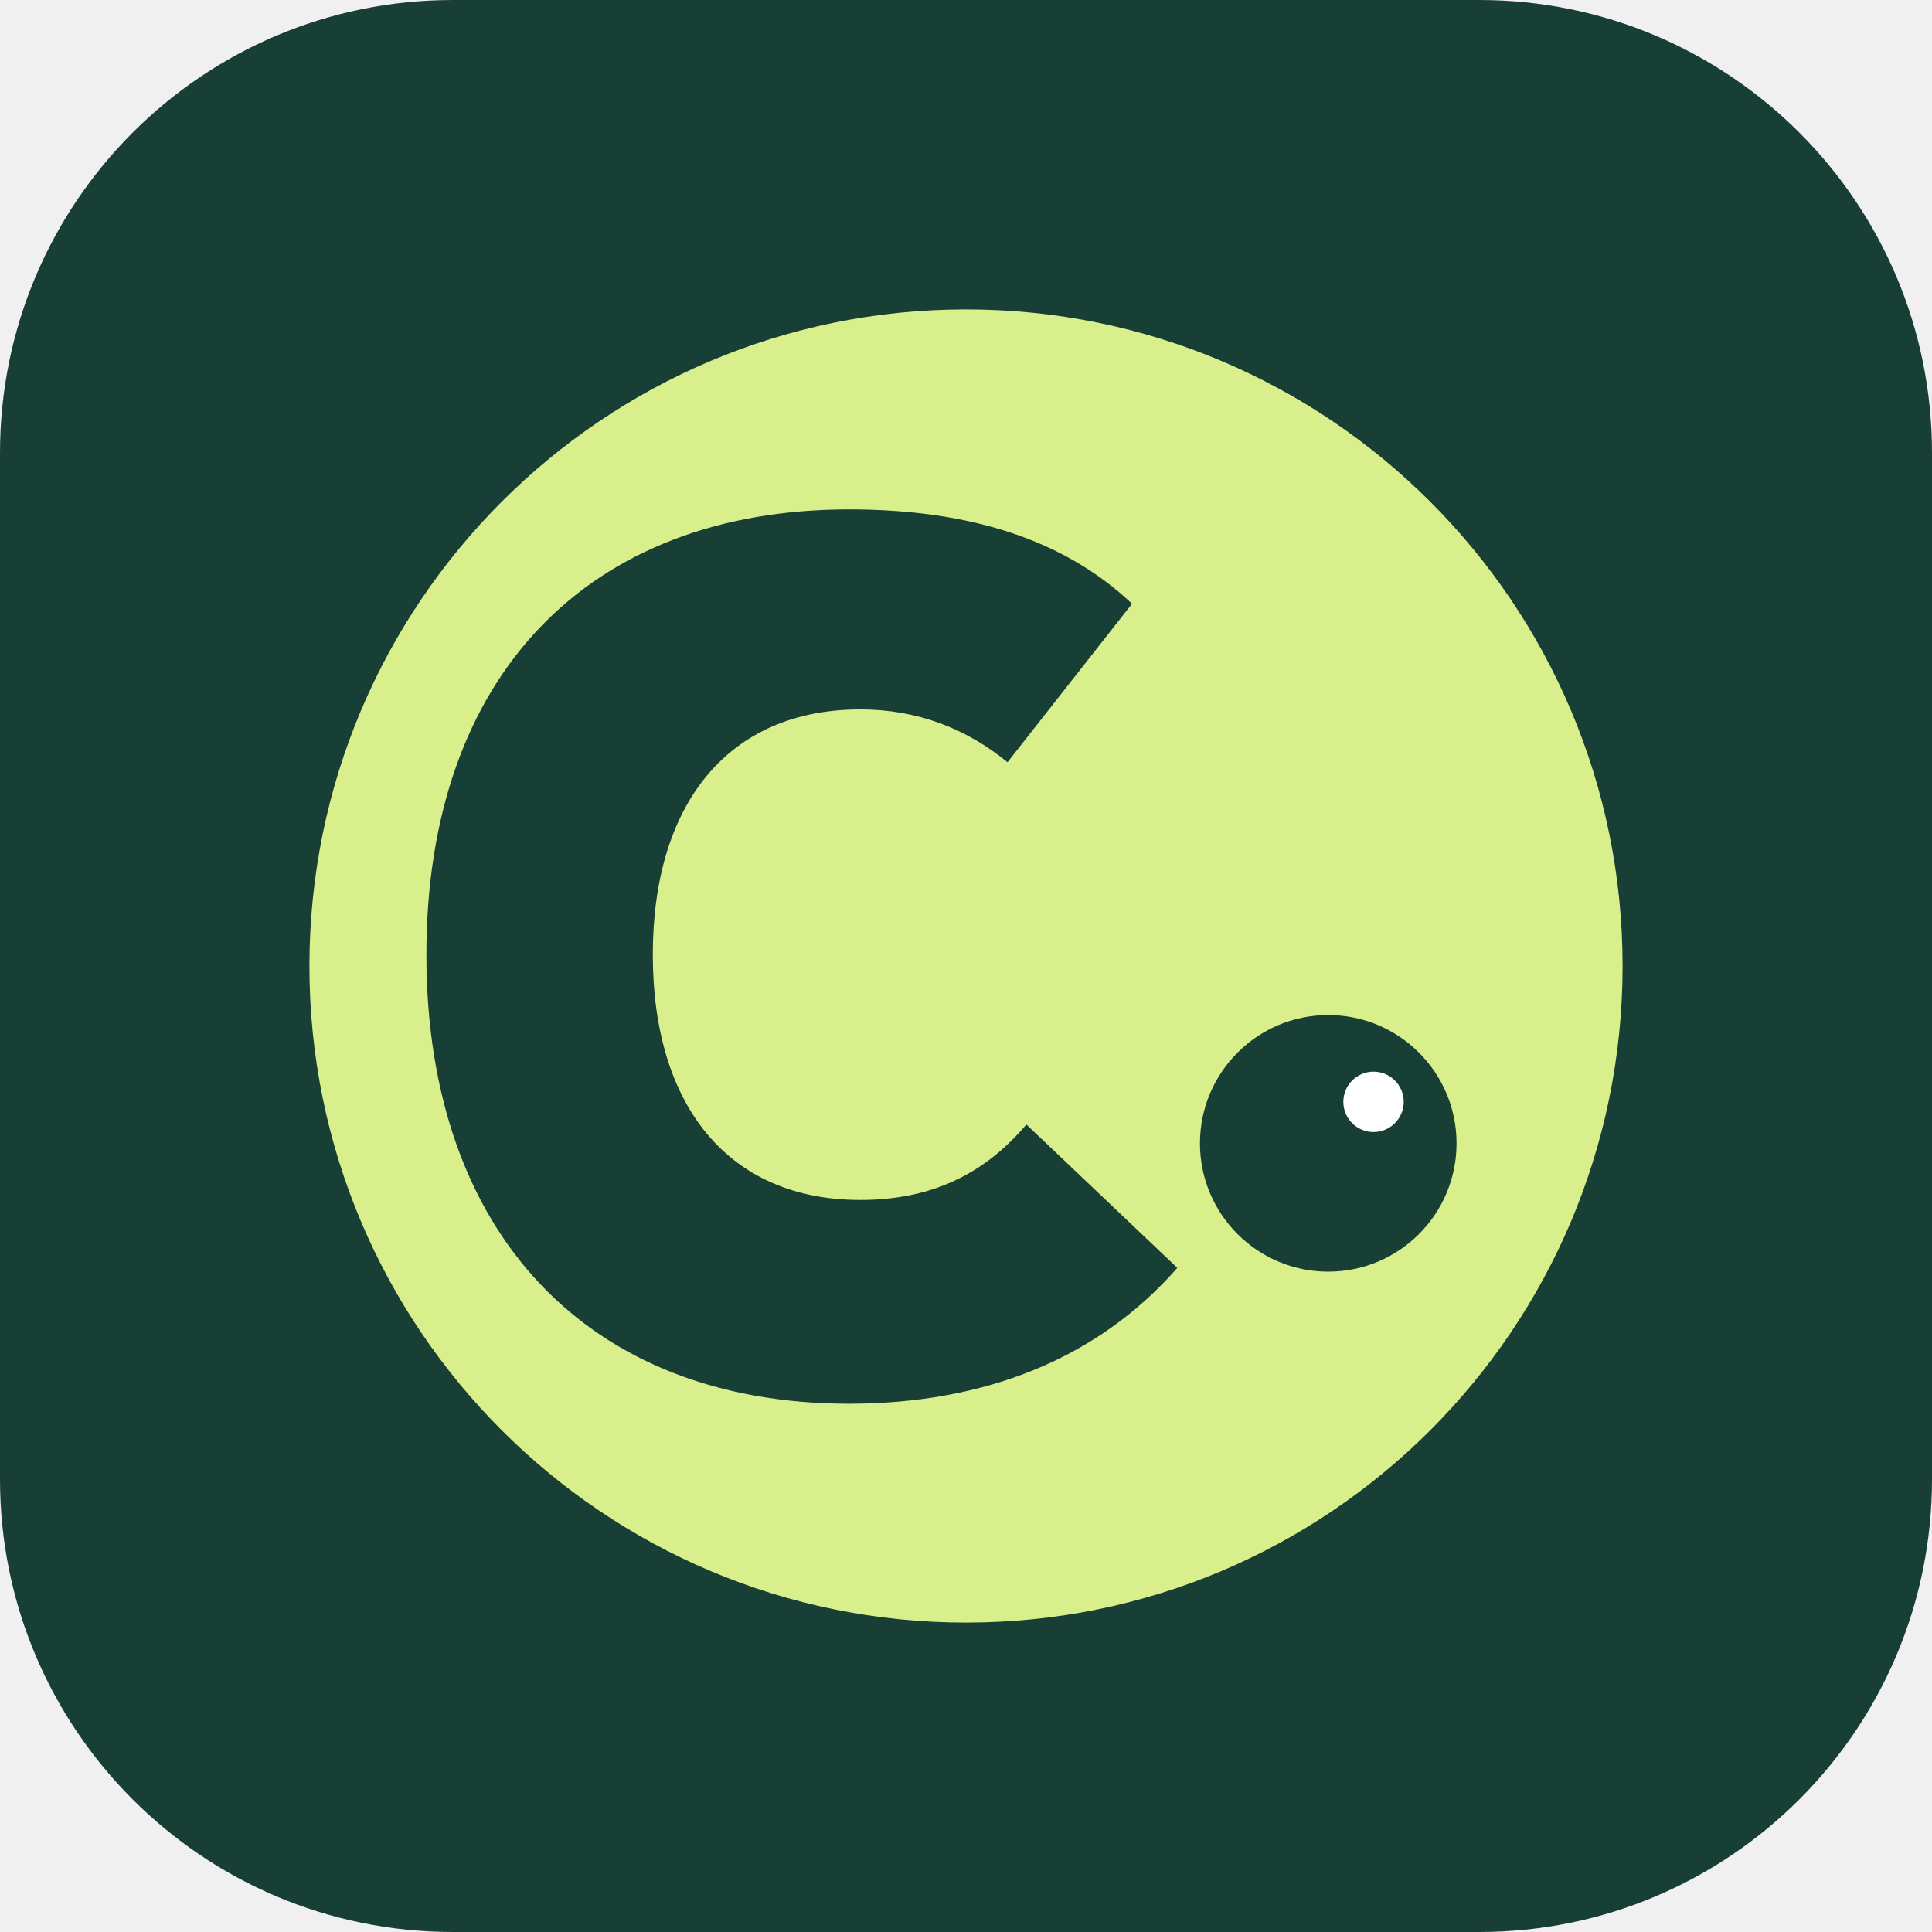
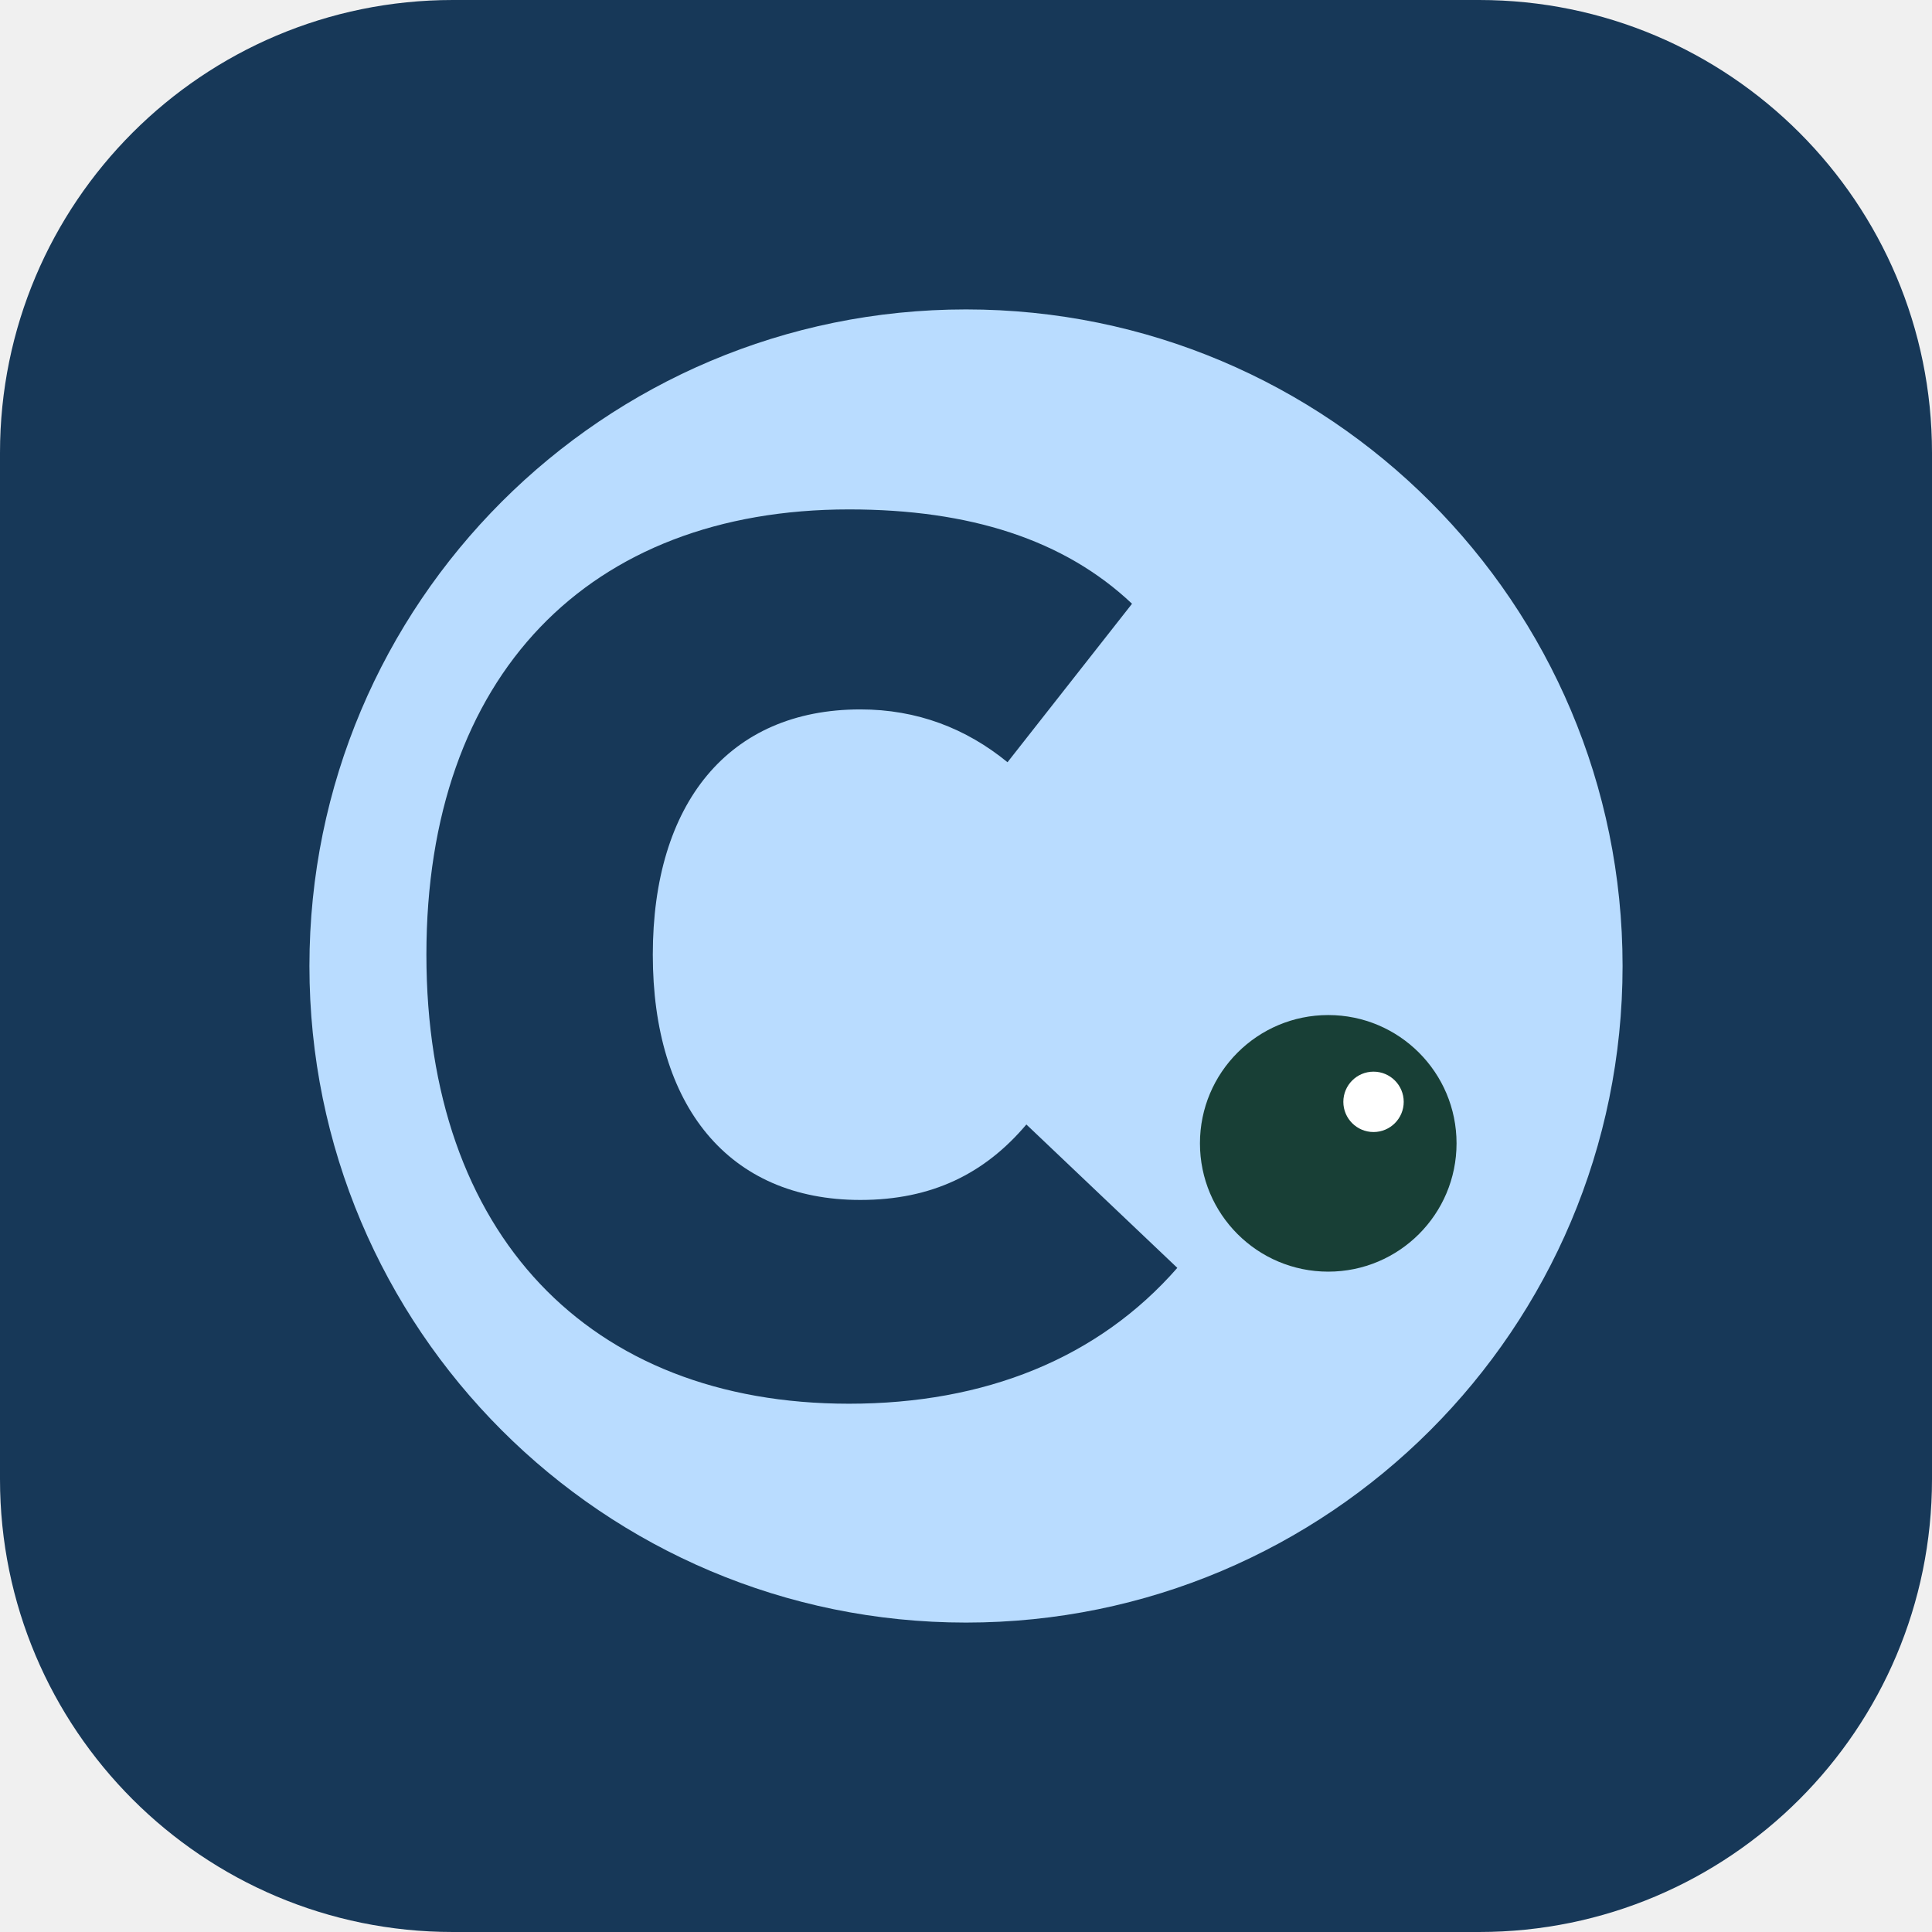
<svg xmlns="http://www.w3.org/2000/svg" viewBox="0 0 512 512">
-   <rect width="512" height="512" rx="120" fill="#183f36" />
-   <circle cx="256" cy="256" r="174" fill="#d9ef8b" />
-   <path d="M300 160c-18-17-43-25-75-25-69 0-112 44-112 118 0 74 43 119 112 119 36 0 66-12 87-36l-40-38c-11 13-25 20-44 20-35 0-55-25-55-65 0-40 20-65 55-65 15 0 28 5 39 14z" fill="#183f36" />
+   <rect width="512" height="512" rx="120" fill="#173858" />
+   <circle cx="256" cy="256" r="174" fill="#b9dcff" />
+   <path d="M300 160c-18-17-43-25-75-25-69 0-112 44-112 118 0 74 43 119 112 119 36 0 66-12 87-36l-40-38c-11 13-25 20-44 20-35 0-55-25-55-65 0-40 20-65 55-65 15 0 28 5 39 14z" fill="#173858" />
  <circle cx="352" cy="303" r="34" fill="#183f36" />
  <circle cx="364" cy="292" r="8" fill="#fff" />
</svg>
